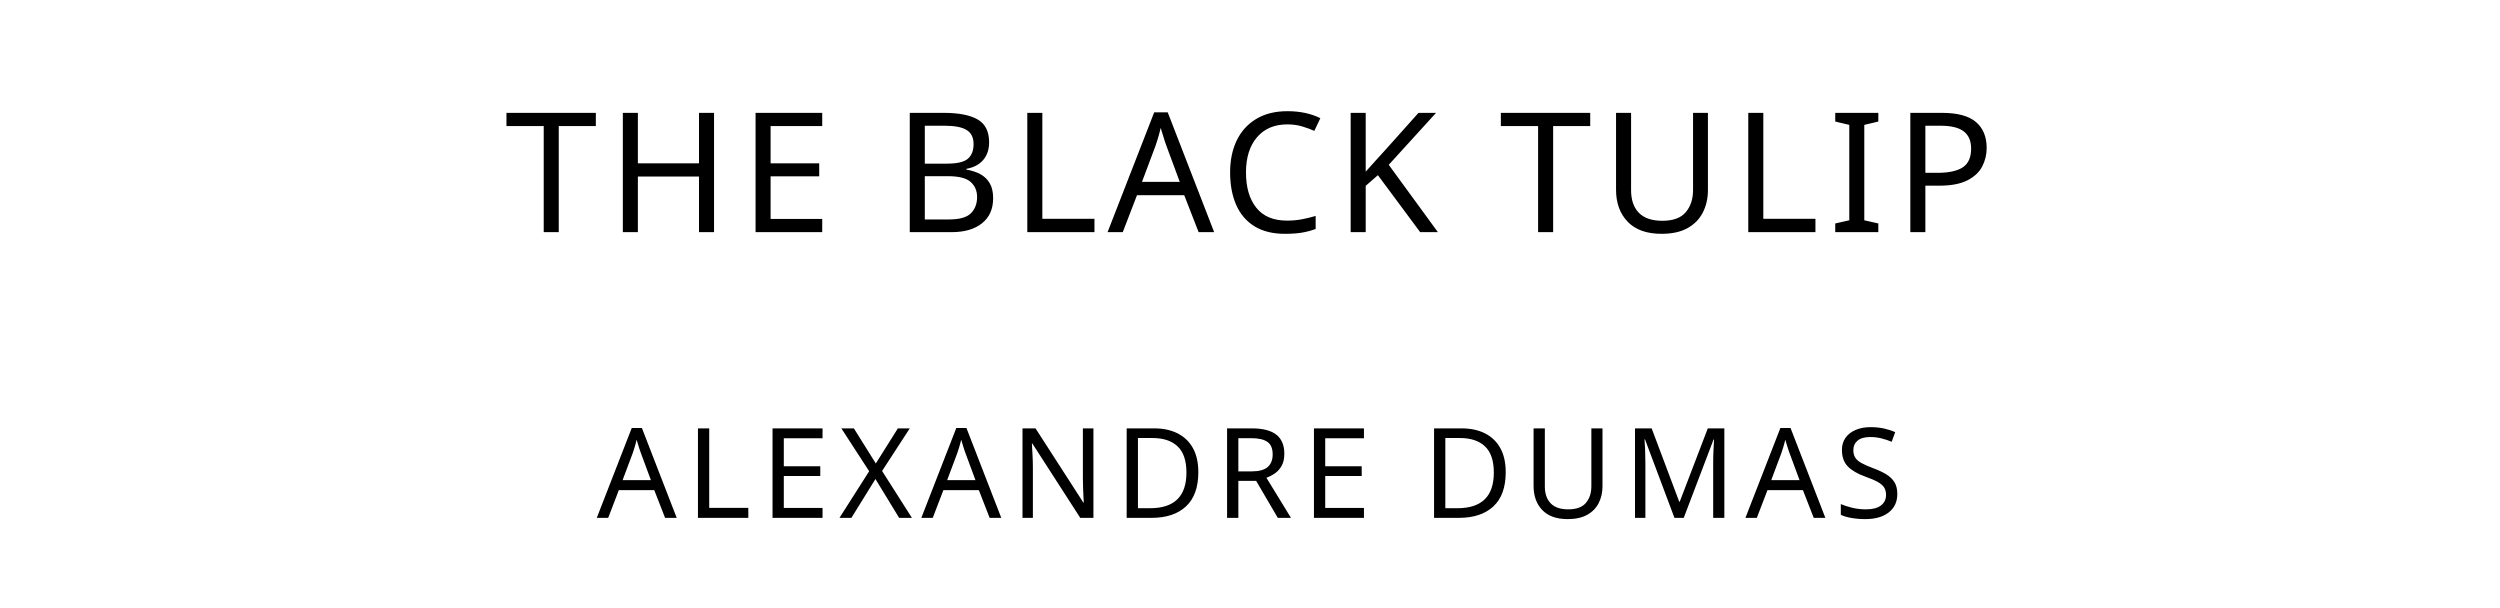
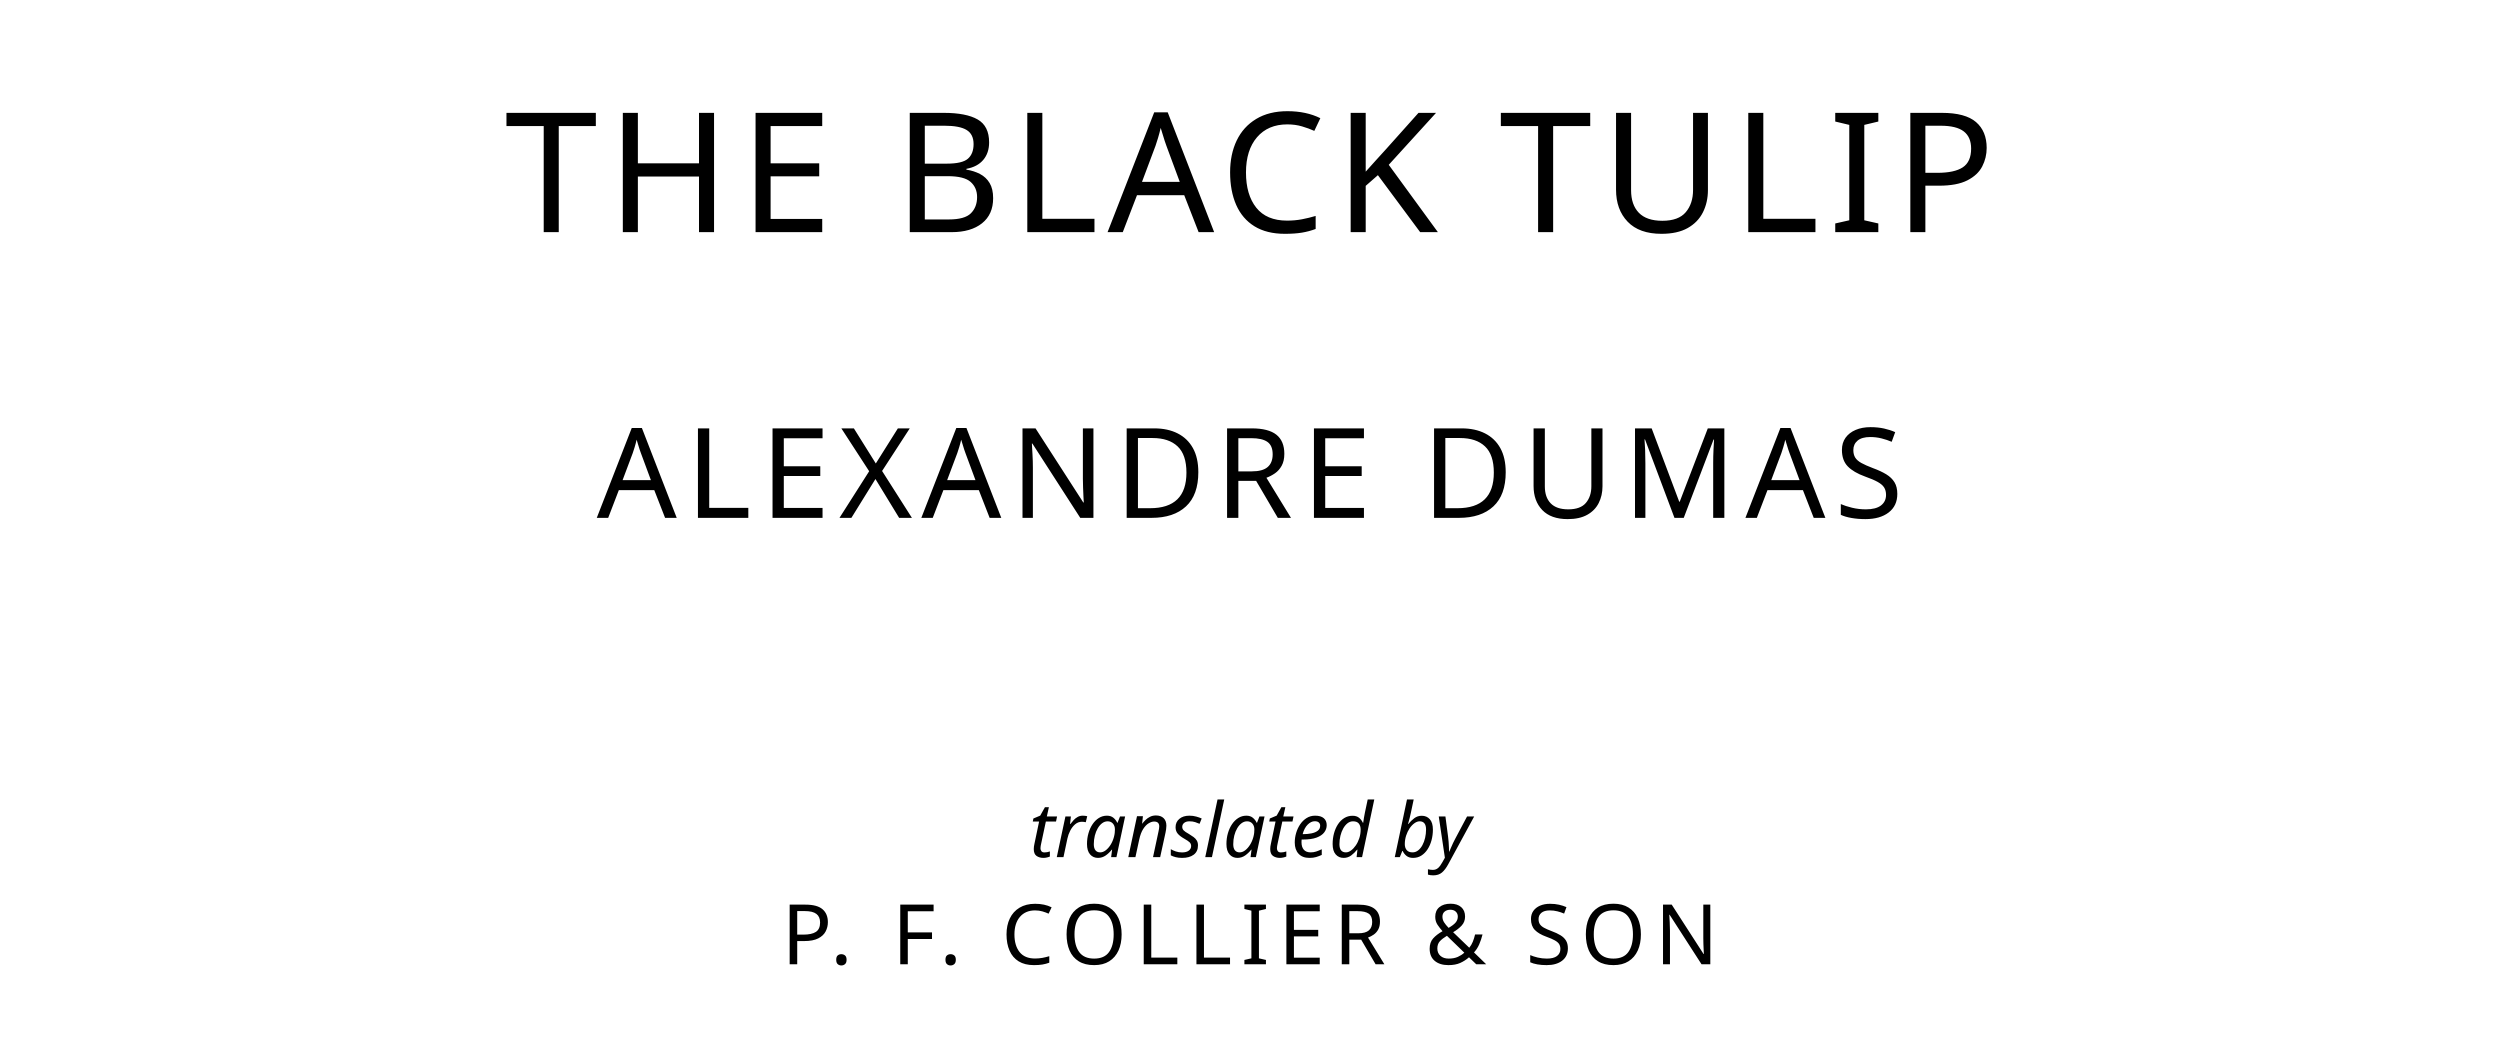
- <svg xmlns="http://www.w3.org/2000/svg" version="1.1" viewBox="0 0 1400 340">
+ <svg xmlns="http://www.w3.org/2000/svg" version="1.1" viewBox="0 0 1400 590">
  <style type="text/css">
		text{
			font-family: League Spartan;
			letter-spacing: 5px;
			text-anchor: middle;
		}

		.title{
			font-size: 93.567px;
		}

		.author{
			font-size: 70.175px;
		}
+ 
+ 		.contributor-descriptor{
+ 			font-family: OFL Sorts Mill Goudy;
+ 			font-size: 42.508px;
+ 			font-style: italic;
+ 			letter-spacing: 0;
+ 		}
+ 
+ 		.contributor{
+ 			font-size: 46.784px;
+ 		}
	</style>
  <text class="title" x="700" y="130">THE BLACK TULIP</text>
  <text class="author" x="700" y="290">ALEXANDRE DUMAS</text>
+   <text class="contributor-descriptor" x="700" y="480">translated by</text>
+   <text class="contributor" x="700" y="540">P. F. COLLIER &amp; SON</text>
</svg>
